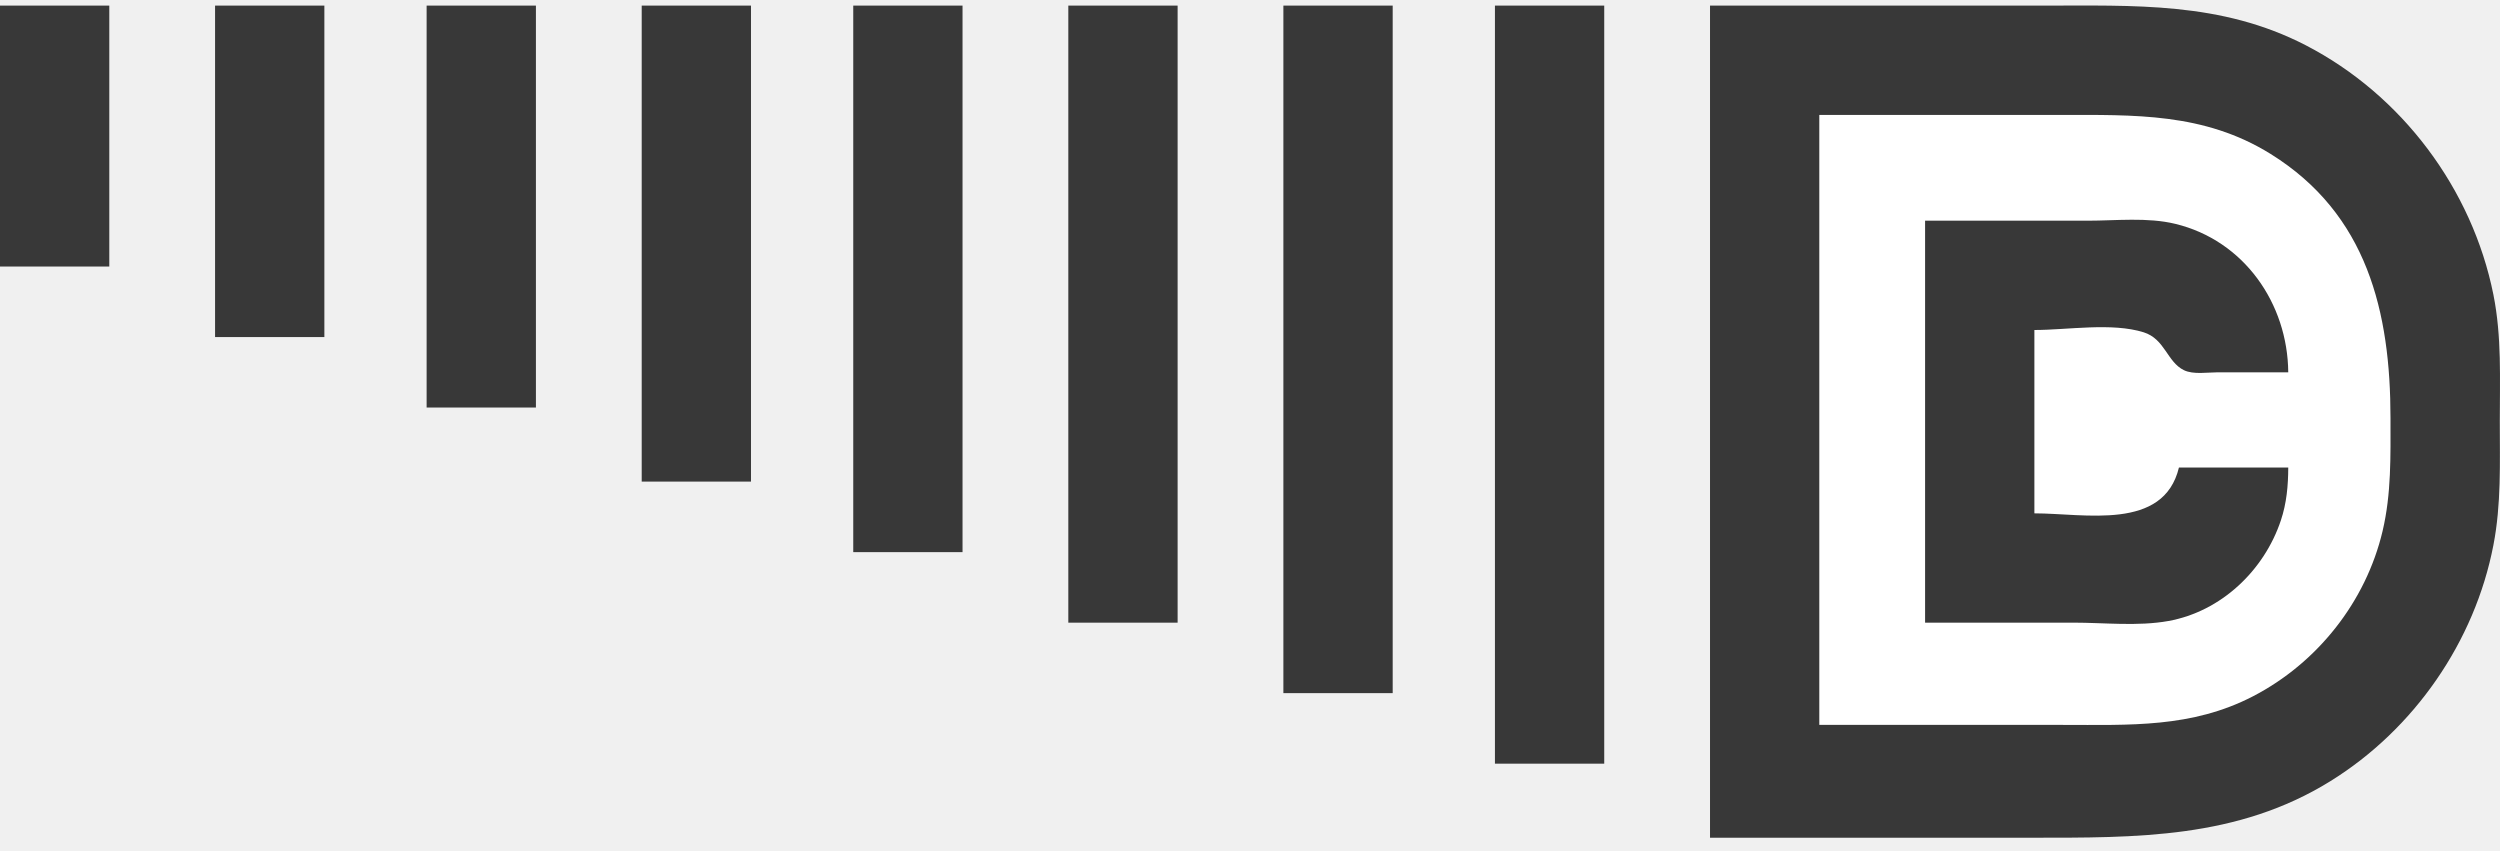
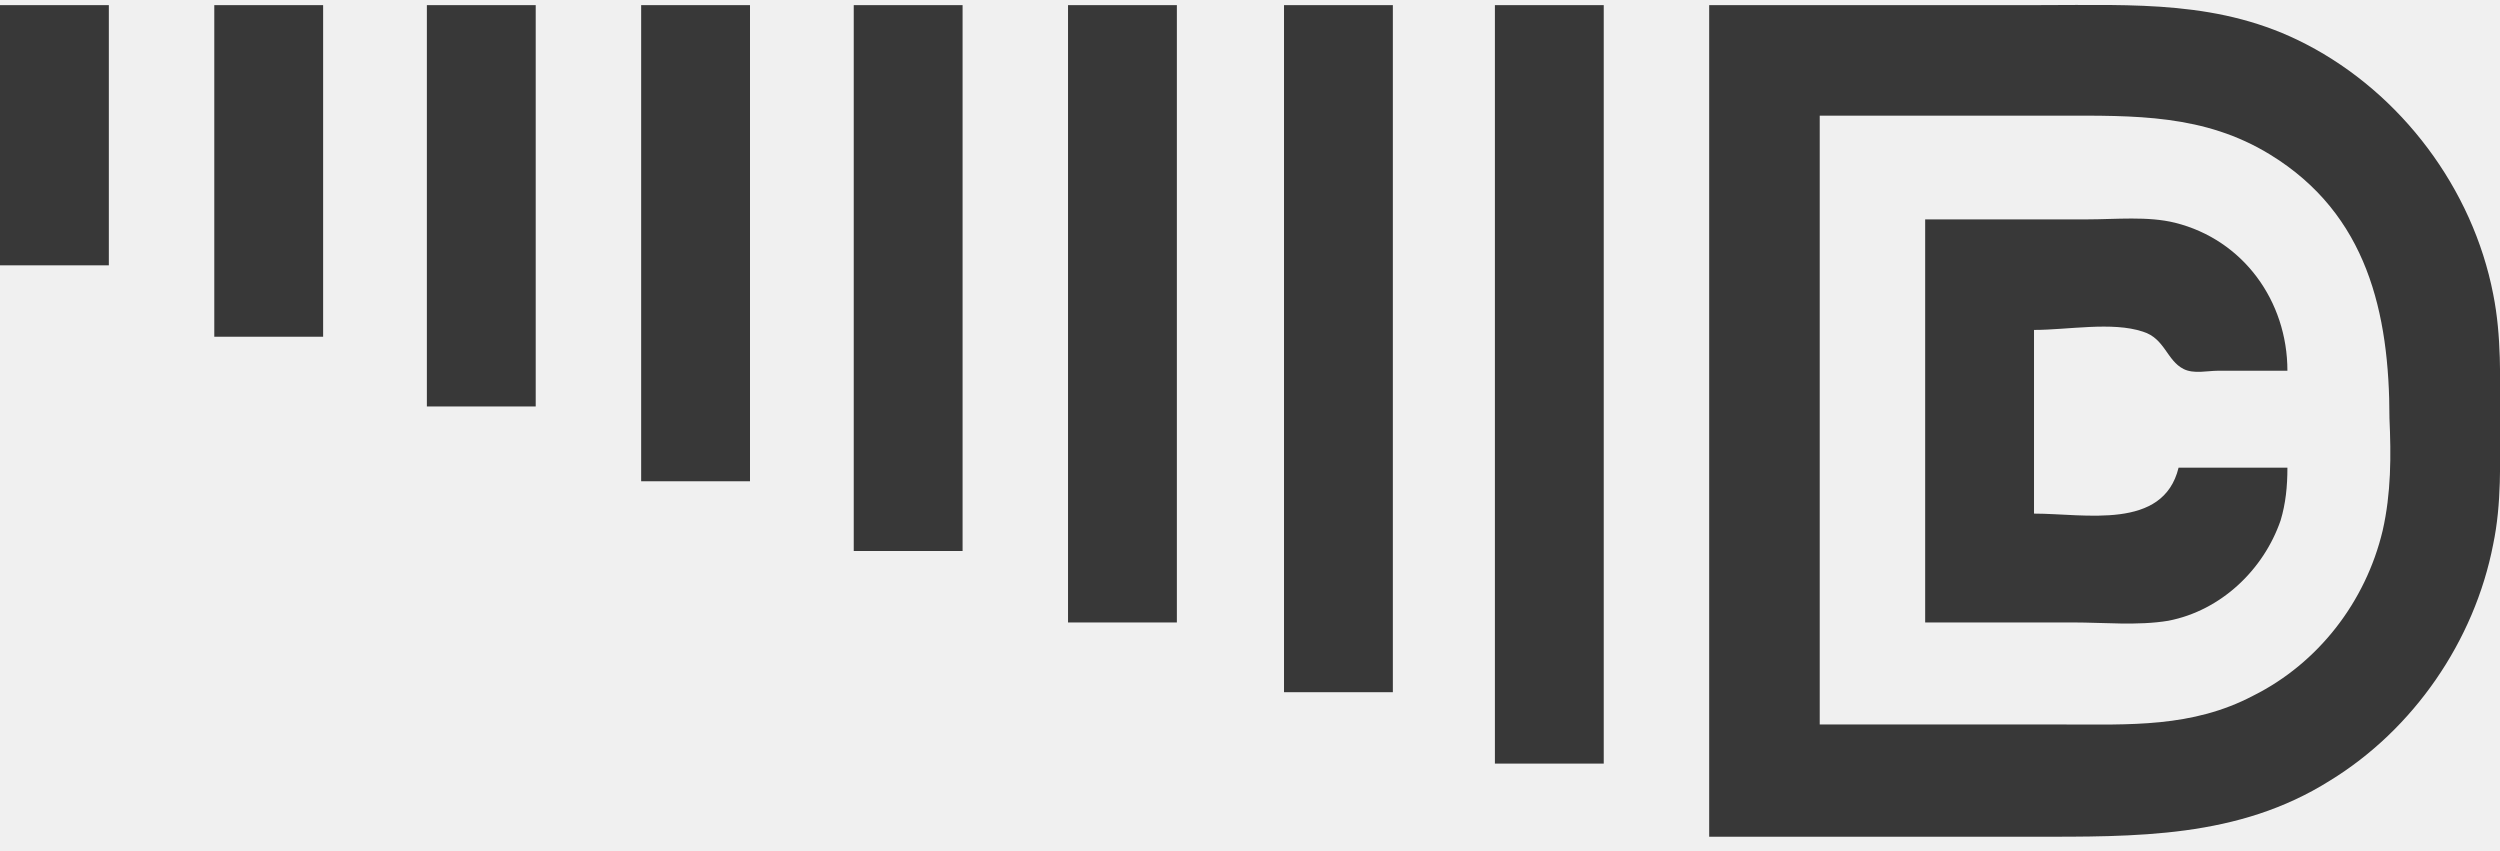
- <svg xmlns="http://www.w3.org/2000/svg" width="147" height="50" viewBox="0 0 147 50" fill="none">
-   <path d="M0 0.331V15.672H6.427V0.331H0ZM12.646 0.331V19.819H19.073V0.331H12.646ZM25.085 0.331V23.965H31.512V0.331H25.085ZM37.732 0.331V28.319H44.158V0.331H37.732ZM50.171 0.331V32.465H56.597V0.331H50.171ZM62.817 0.331V36.611H69.244V0.331H62.817ZM75.463 0.331V40.758H81.89V0.331H75.463ZM87.902 0.331V44.904H94.329V0.331H87.902ZM100.549 0.331V49.258H119.414C125.62 49.258 131.562 49.324 137.036 45.927C141.948 42.88 145.517 37.734 146.613 32.05C147.078 29.645 146.988 27.232 146.988 24.794C146.988 22.294 147.106 19.796 146.613 17.331C145.368 11.109 141.226 5.582 135.585 2.665C130.596 0.085 125.483 0.331 120.036 0.331H100.549Z" fill="#383838" />
-   <path d="M106.975 6.758V42.624H121.28C125.224 42.624 128.866 42.812 132.475 40.943C136.258 38.984 139.117 35.383 140.097 31.221C140.616 29.019 140.561 26.833 140.561 24.587C140.561 18.35 139.201 12.588 133.512 9.052C129.597 6.618 125.501 6.758 121.073 6.758H106.975Z" fill="white" />
-   <path d="M113.195 12.977V36.611H121.902C123.718 36.611 125.709 36.838 127.5 36.515C130.601 35.956 133.132 33.548 134.115 30.599C134.454 29.584 134.546 28.552 134.549 27.489H128.122C127.221 31.235 122.587 30.185 119.622 30.185V19.404C121.576 19.404 124.178 18.952 126.049 19.54C127.302 19.933 127.42 21.282 128.416 21.767C128.967 22.035 129.807 21.892 130.402 21.892H134.549C134.515 17.841 131.948 14.143 127.914 13.164C126.267 12.764 124.417 12.977 122.732 12.977H113.195Z" fill="#383838" />
+ <svg xmlns="http://www.w3.org/2000/svg" version="1.1" id="Layer_1" x="0" y="0" viewBox="0 0 147 50" style="enable-background:new 0 0 147 50" xml:space="preserve">
+   <style>.st0{fill:#383838}</style>
+   <path class="st0" d="M0 .3h6.4v15.3H0zM12.6.3H19v19.5h-6.4zM25.1.3h6.4v23.6h-6.4zM37.7.3h6.4v28h-6.4zM50.2.3h6.4v32.1h-6.4zM62.8.3h6.4v36.3h-6.4zM75.5.3h6.4v40.4h-6.4zM87.9.3h6.4v44.6h-6.4zM146.6 17.3c-1.2-6.2-5.4-11.8-11-14.7C130.6 0 125.5.3 120 .3h-19.5v48.9h18.9c6.2 0 12.2.1 17.6-3.3 4.9-3 8.5-8.2 9.6-13.9.5-2.4.4-4.8.4-7.3 0-2.4.1-4.9-.4-7.4zm-6.5 13.9c-1 4.2-3.8 7.8-7.6 9.7-3.6 1.9-7.3 1.7-11.2 1.7H107V6.8h14.1c4.4 0 8.5-.1 12.4 2.3 5.7 3.5 7 9.3 7 15.5.1 2.2.1 4.4-.4 6.6z" />
+   <path class="st0" d="M113.2 13v23.6h8.7c1.8 0 3.8.2 5.6-.1 3.1-.6 5.6-3 6.6-5.9.3-1 .4-2 .4-3.1h-6.4c-.9 3.7-5.5 2.7-8.5 2.7V19.4c2 0 4.6-.5 6.4.1 1.3.4 1.4 1.7 2.4 2.2.6.3 1.4.1 2 .1h4.1c0-4.1-2.6-7.7-6.6-8.7-1.6-.4-3.5-.2-5.2-.2h-9.5z" />
</svg>
